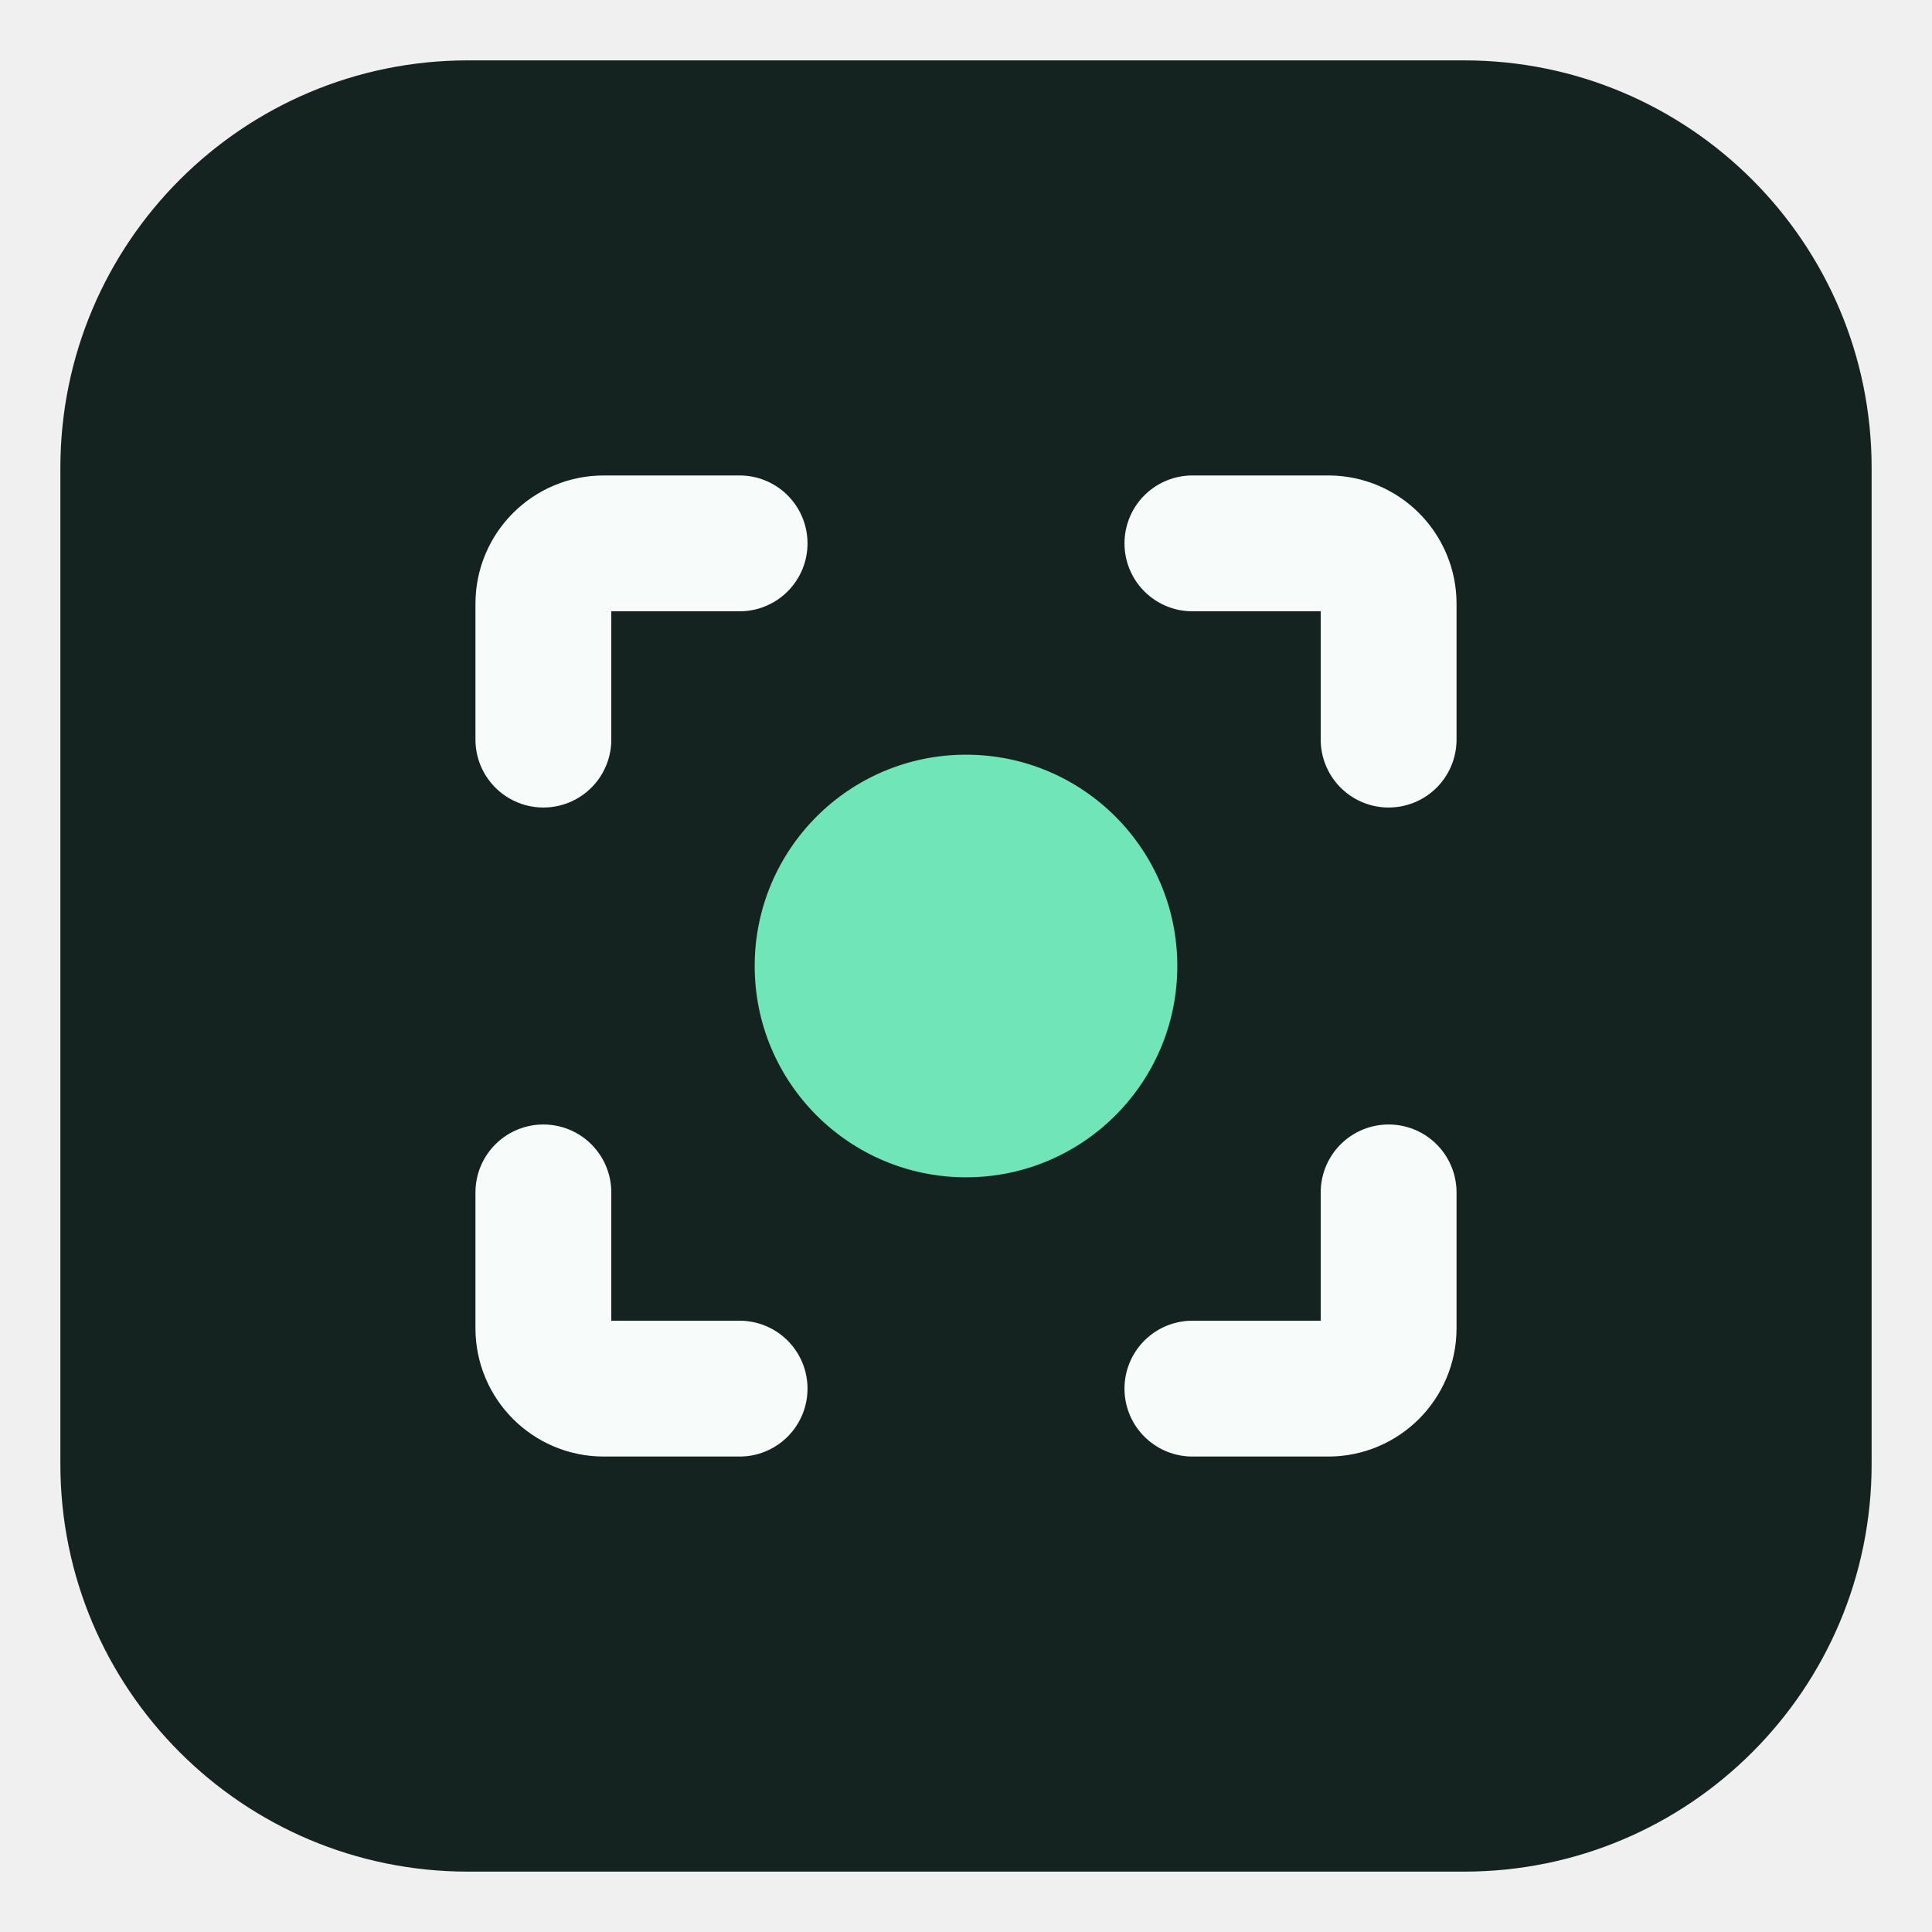
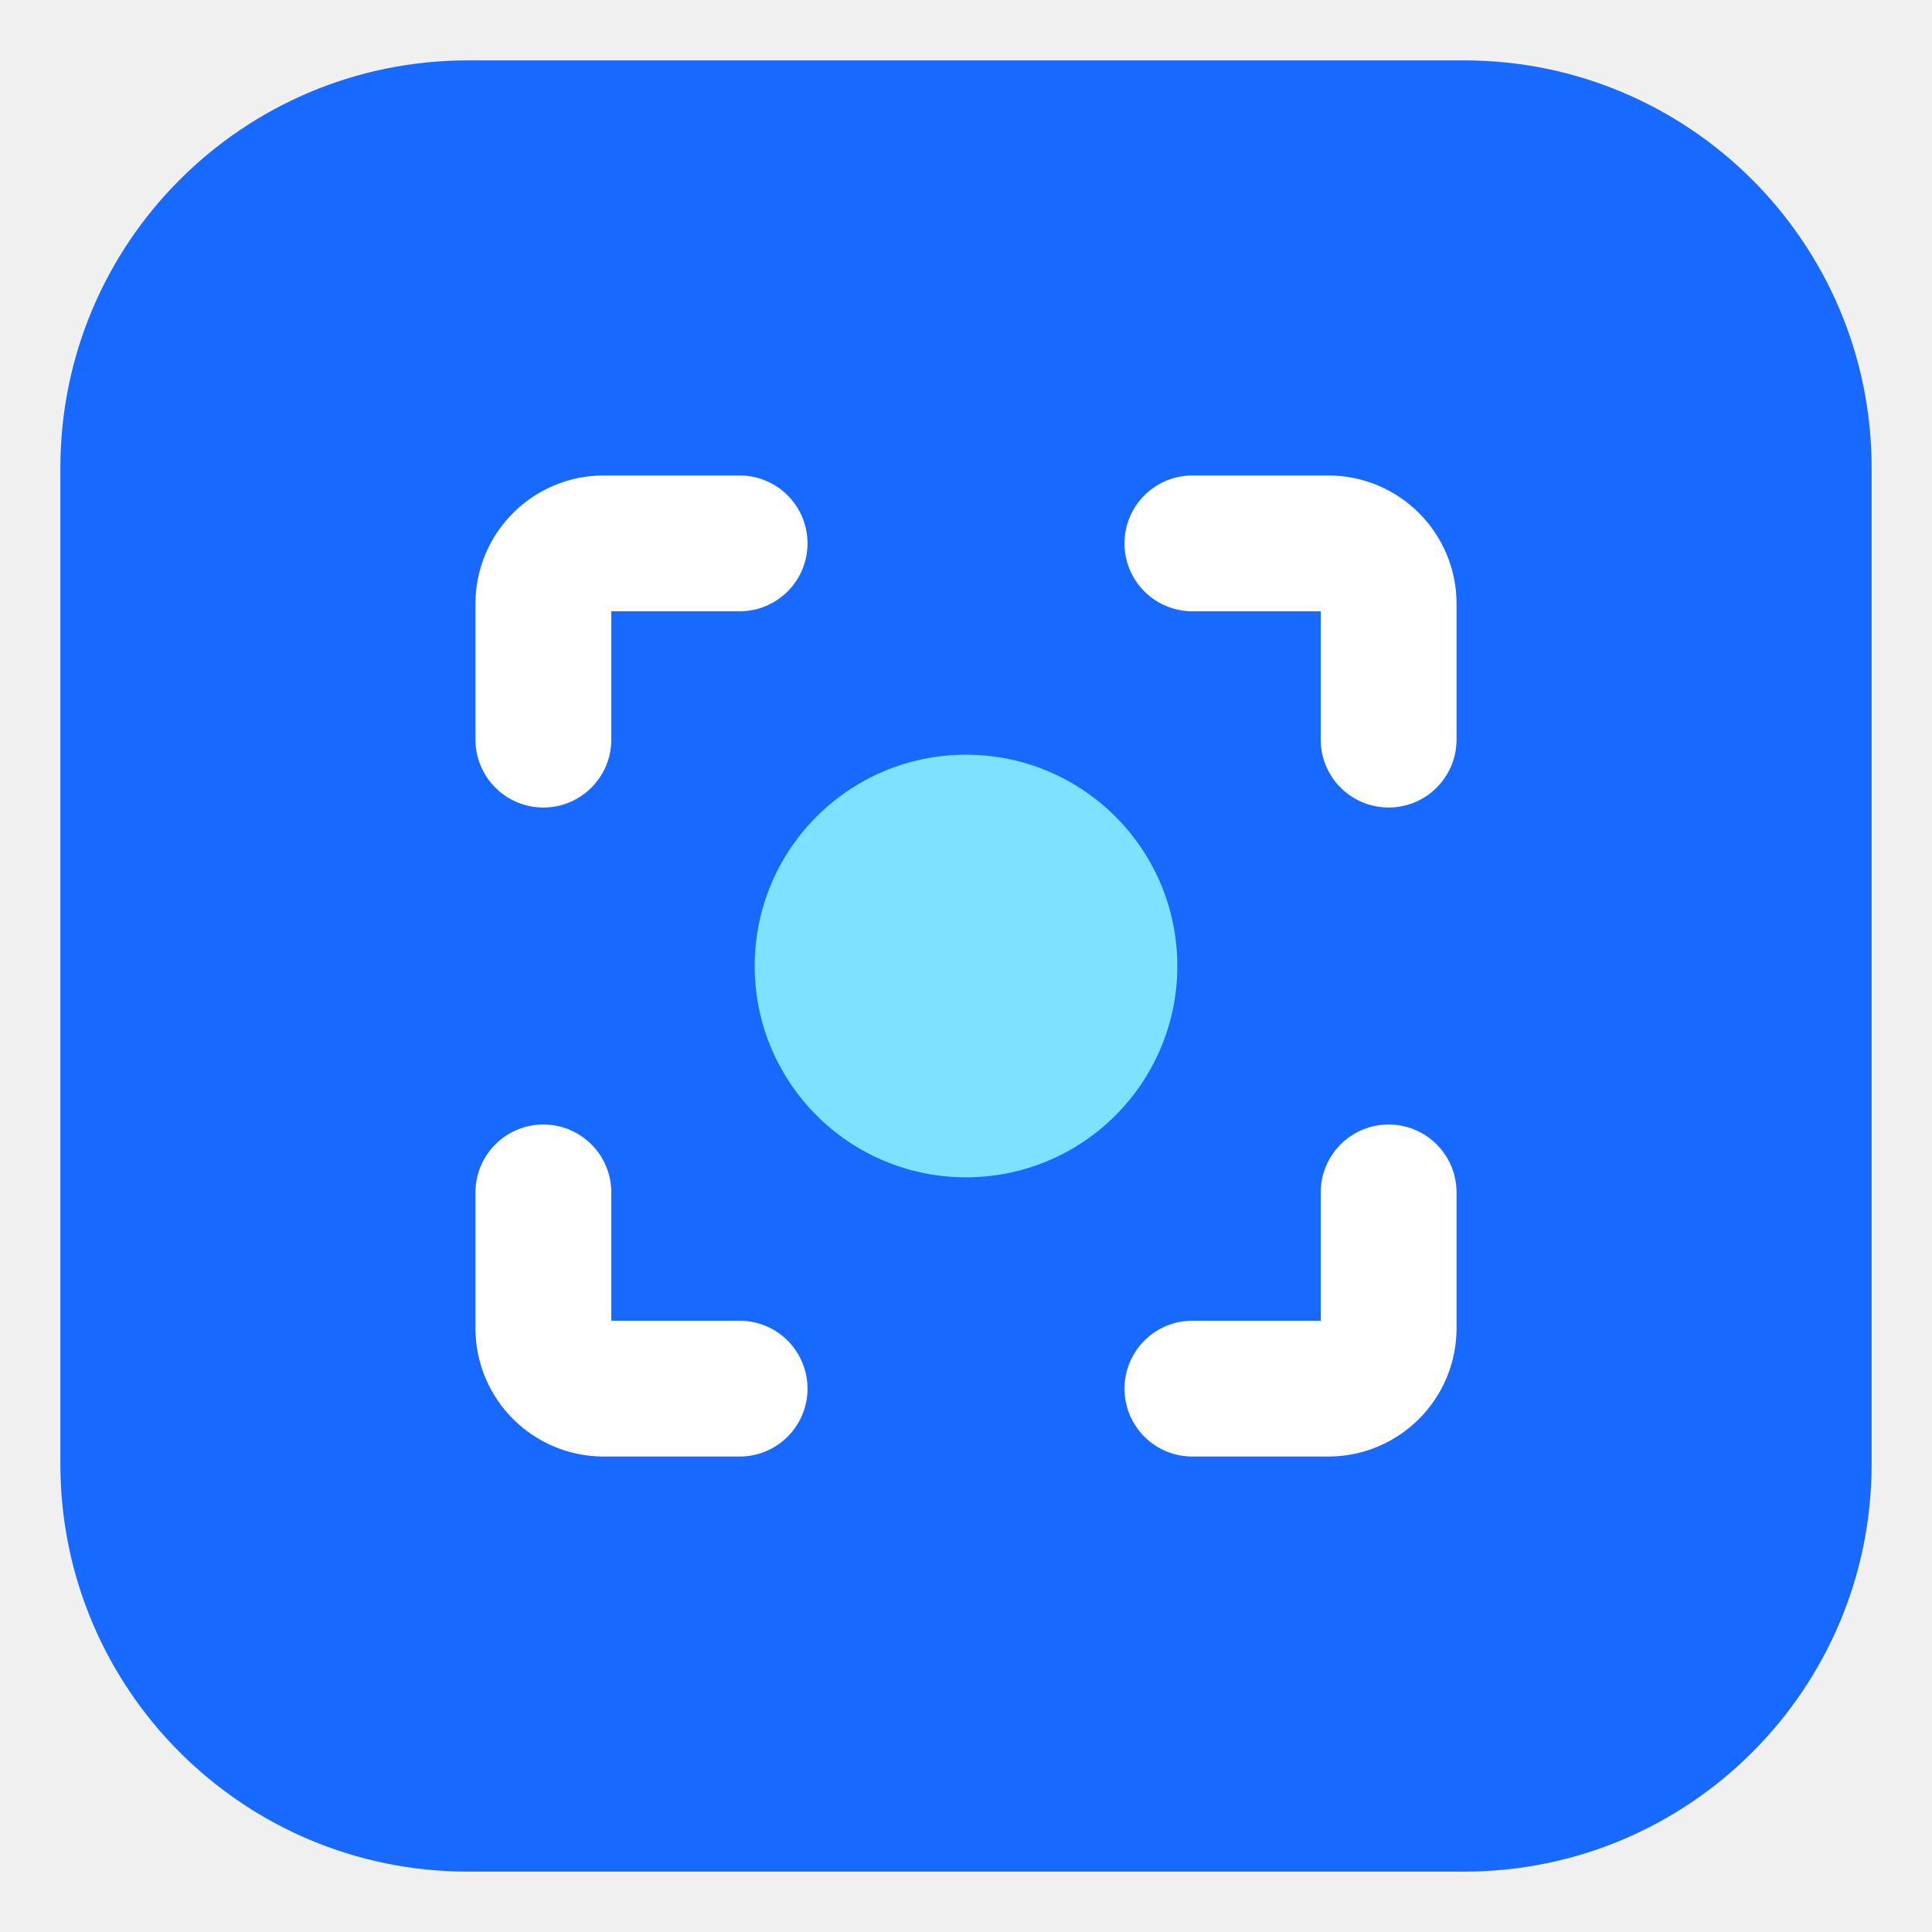
- <svg xmlns="http://www.w3.org/2000/svg" width="128" height="128" viewBox="0 0 128 128" role="img" aria-label="SnapCraft Capture">
-   <rect x="4" y="4" width="120" height="120" rx="27" fill="#14231f" />
-   <g fill="none" stroke="#f7fbf9" stroke-width="9" stroke-linecap="round" stroke-linejoin="round">
+ <svg xmlns="http://www.w3.org/2000/svg" width="128" height="128" viewBox="0 0 128 128" role="img" aria-label="Neo Snap">
+   <rect x="4" y="4" width="120" height="120" rx="27" fill="#1769ff" />
+   <g fill="none" stroke="#ffffff" stroke-width="9" stroke-linecap="round" stroke-linejoin="round">
    <path d="M49 36H40a4 4 0 0 0-4 4v9" />
    <path d="M79 36h9a4 4 0 0 1 4 4v9" />
    <path d="M36 79v9a4 4 0 0 0 4 4h9" />
    <path d="M92 79v9a4 4 0 0 1-4 4h-9" />
  </g>
-   <circle cx="64" cy="64" r="14" fill="#70e5b7" />
+   <circle cx="64" cy="64" r="14" fill="#7ce2ff" />
</svg>
